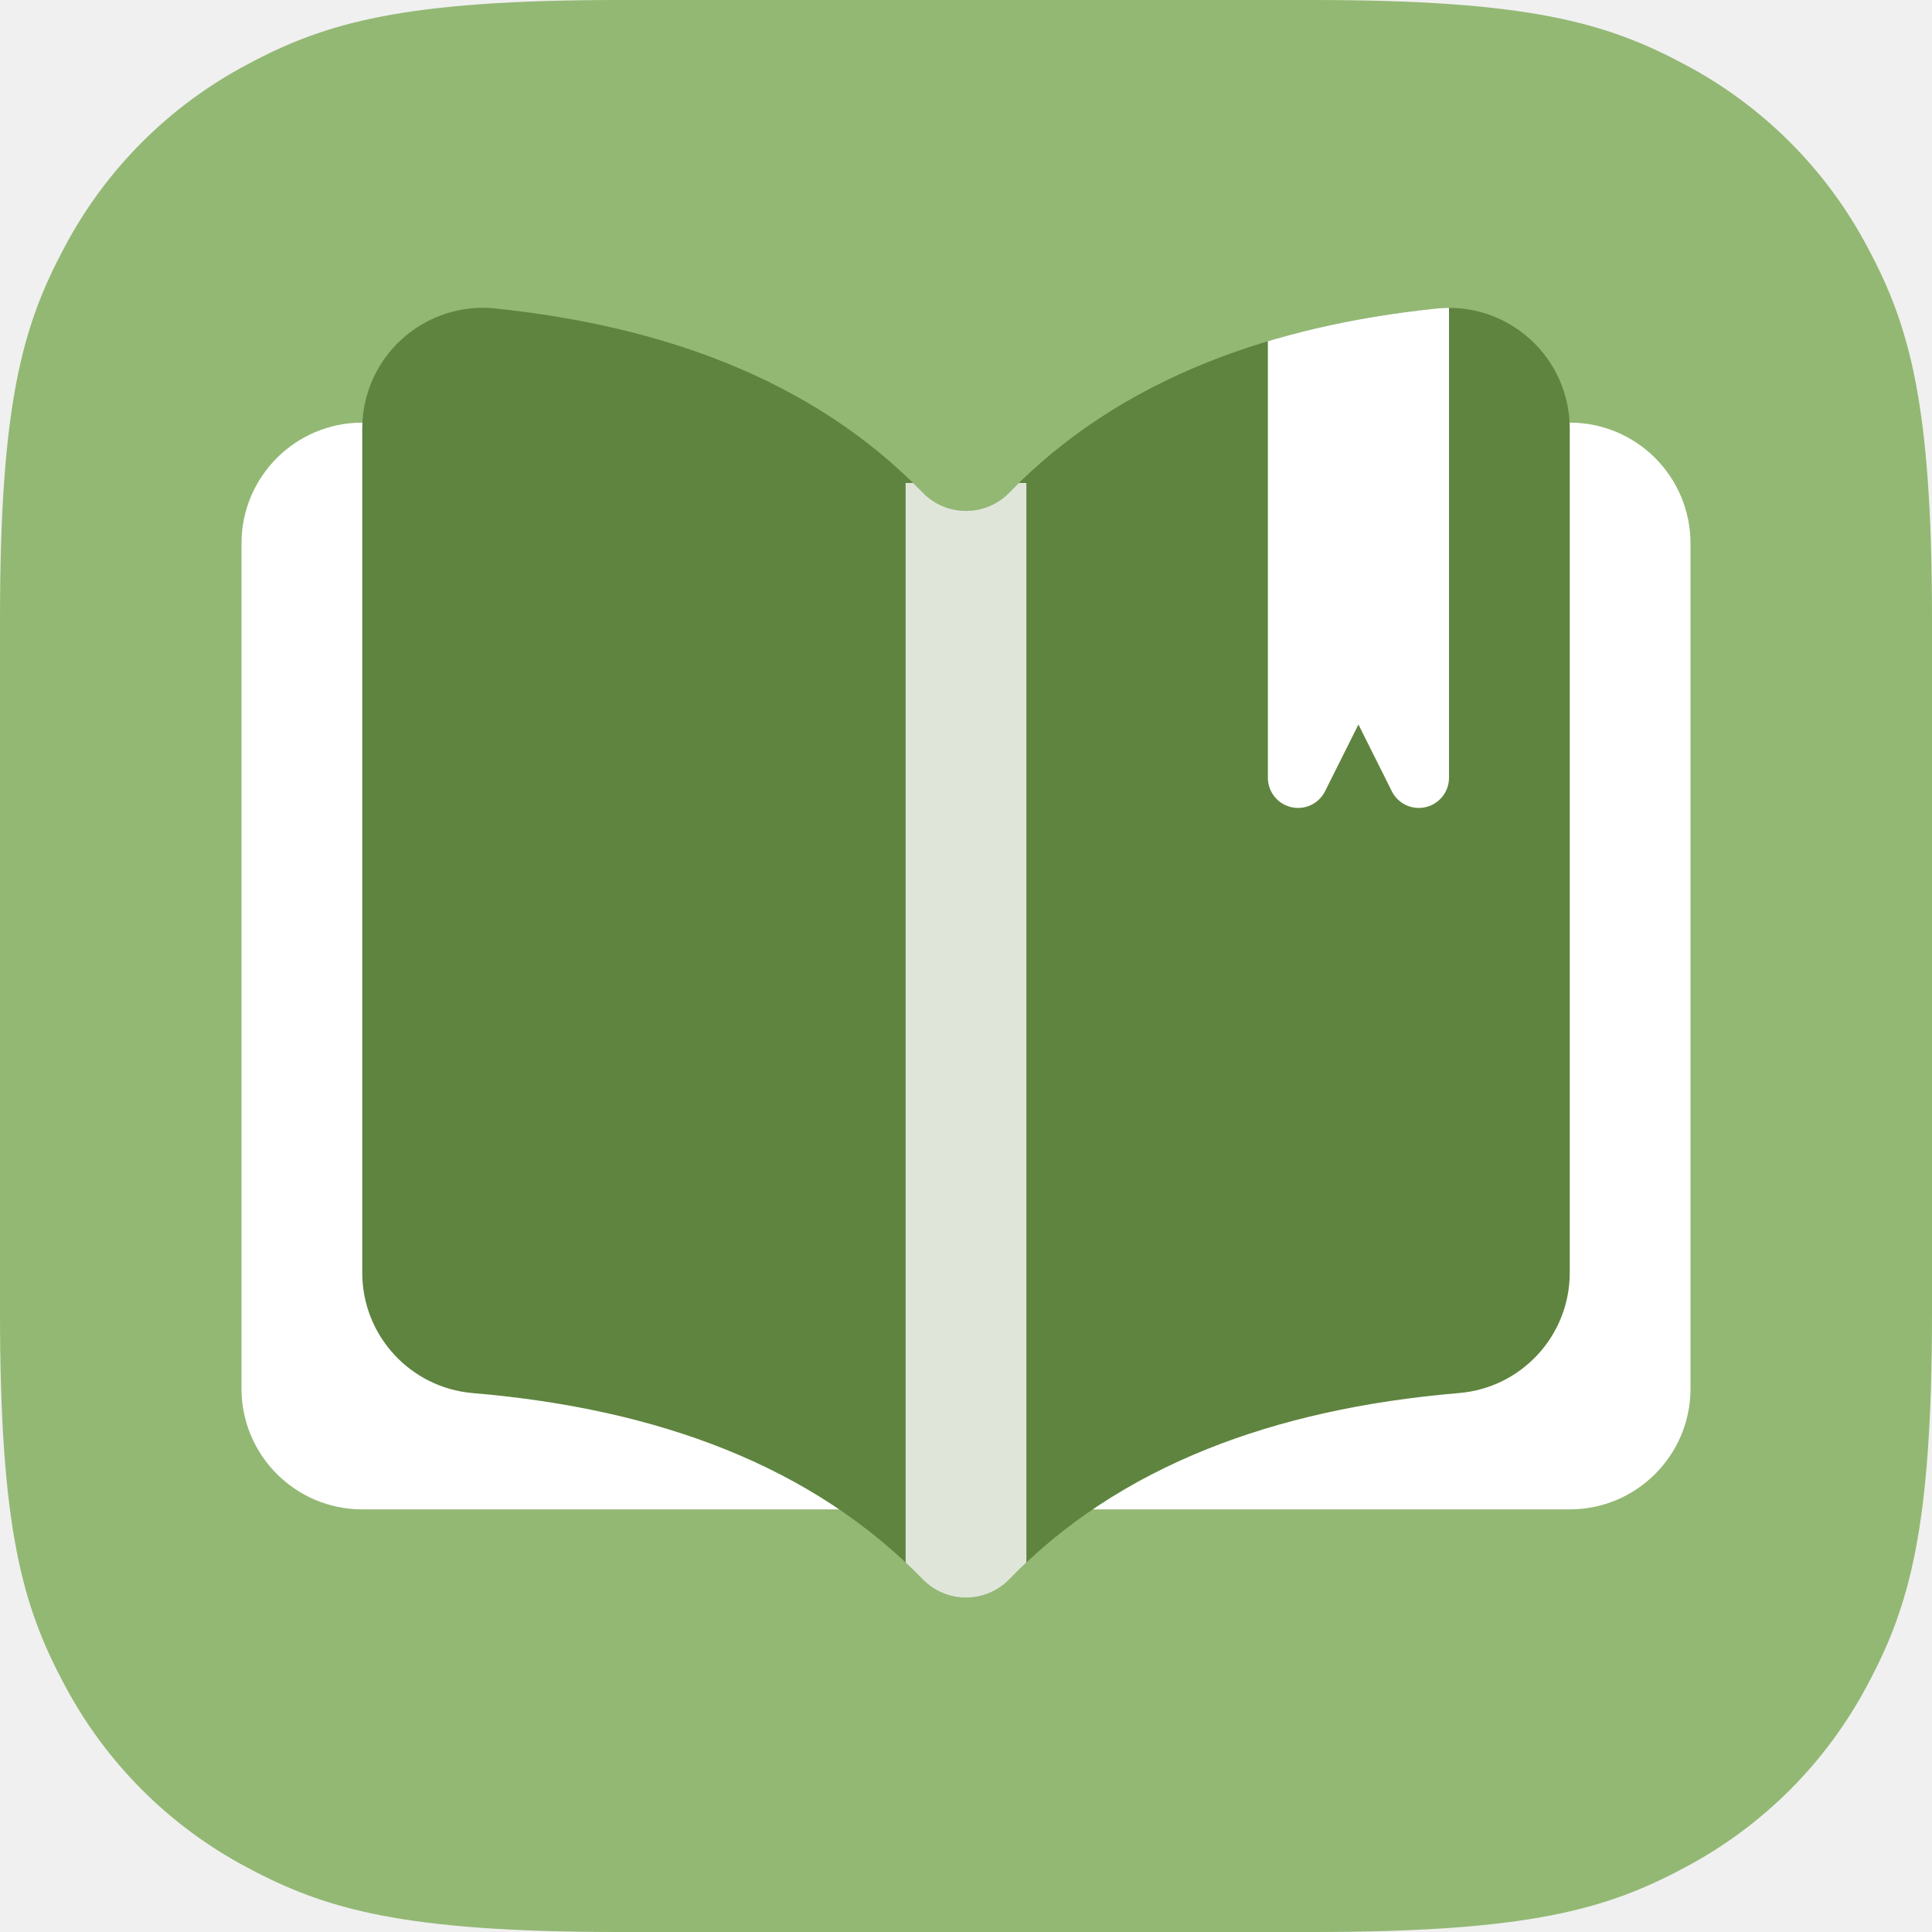
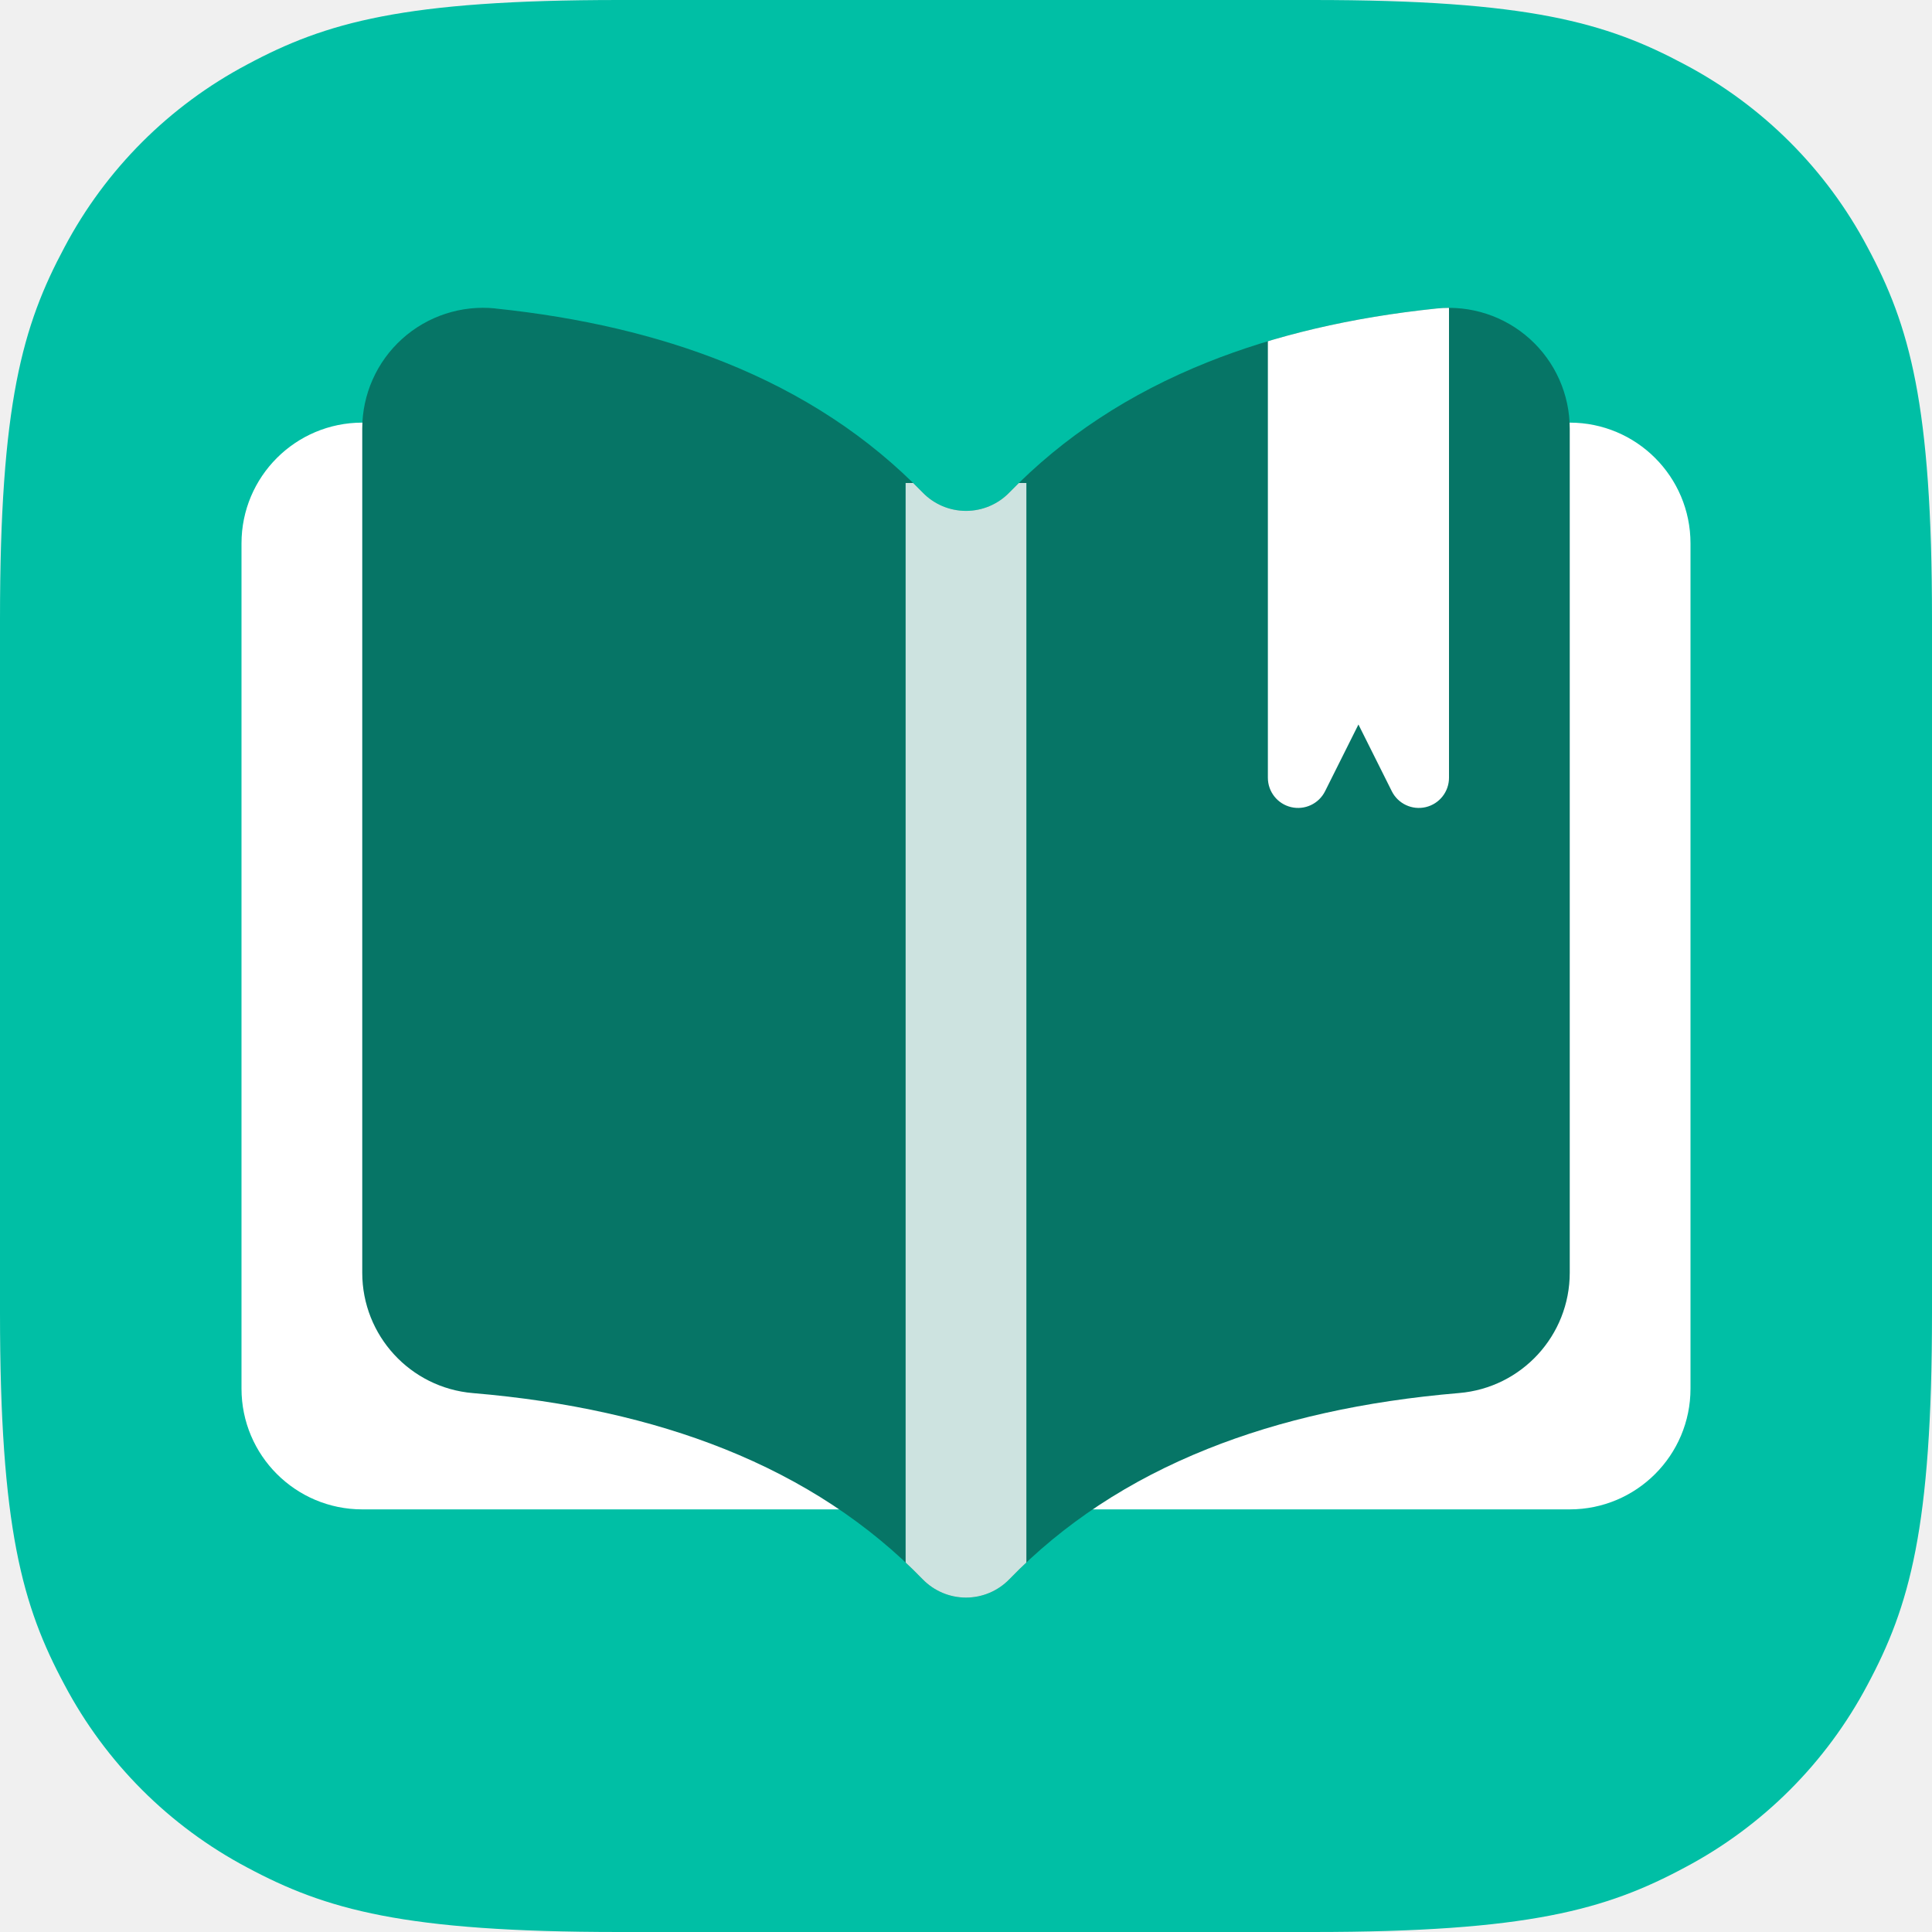
<svg xmlns="http://www.w3.org/2000/svg" xmlns:xlink="http://www.w3.org/1999/xlink" width="32" height="32" viewBox="0 0 32 32">
  <defs>
    <path d="M4.208.11C5.62.257 6.885.554 8 1c1.295.518 2.39 1.238 3.282 2.158a1 1 0 0 0 1.436 0C13.611 2.238 14.705 1.518 16 1c1.115-.446 2.379-.743 3.792-.89A2 2 0 0 1 22 2.099V16.08a2 2 0 0 1-1.832 1.993c-1.566.132-2.955.44-4.168.926-1.295.518-2.39 1.238-3.282 2.158a1 1 0 0 1-1.436 0C10.389 20.238 9.295 19.518 8 19c-1.213-.485-2.602-.794-4.168-.926A2 2 0 0 1 2 16.081V2.1A2 2 0 0 1 4.208.109z" id="a" />
  </defs>
  <g fill="none" fill-rule="evenodd">
-     <path d="M10.256 0h11.488c3.567 0 4.86.371 6.163 1.069a7.27 7.27 0 0 1 3.024 3.024C31.63 5.396 32 6.689 32 10.256v11.488c0 3.567-.371 4.86-1.069 6.163a7.27 7.27 0 0 1-3.024 3.024C26.604 31.63 25.311 32 21.744 32H10.256c-3.567 0-4.86-.371-6.163-1.069a7.27 7.27 0 0 1-3.024-3.024C.37 26.604 0 25.311 0 21.744V10.256c0-3.567.371-4.86 1.069-6.163a7.27 7.27 0 0 1 3.024-3.024C5.396.37 6.689 0 10.256 0z" fill="#93B874" fill-rule="nonzero" />
+     <path d="M10.256 0h11.488c3.567 0 4.86.371 6.163 1.069a7.27 7.27 0 0 1 3.024 3.024C31.63 5.396 32 6.689 32 10.256v11.488c0 3.567-.371 4.86-1.069 6.163a7.27 7.27 0 0 1-3.024 3.024C26.604 31.63 25.311 32 21.744 32H10.256c-3.567 0-4.86-.371-6.163-1.069a7.27 7.27 0 0 1-3.024-3.024C.37 26.604 0 25.311 0 21.744V10.256c0-3.567.371-4.86 1.069-6.163a7.27 7.27 0 0 1 3.024-3.024C5.396.37 6.689 0 10.256 0z" fill="#00BFA5" fill-rule="nonzero" />
    <g transform="translate(4 5)">
      <path d="M2 2h2l1 4h14l1-4h2a2 2 0 0 1 2 2v14a2 2 0 0 1-2 2H2a2 2 0 0 1-2-2V4a2 2 0 0 1 2-2z" fill="#FFF" fill-rule="nonzero" />
      <mask id="b" fill="#fff">
        <use xlink:href="#a" />
      </mask>
-       <use fill="#5F843F" fill-rule="nonzero" xlink:href="#a" />
+       <use fill="#067566" fill-rule="nonzero" xlink:href="#a" />
      <path d="M17 0v7.882a.5.5 0 0 0 .947.224L18.5 7l.553 1.106A.5.5 0 0 0 20 7.882V0h-3z" fill="#FFF" fill-rule="nonzero" mask="url(#b)" />
      <path fill-opacity=".8" fill="#FFF" fill-rule="nonzero" mask="url(#b)" d="M11 3h2v18l-1 1-1-1z" />
    </g>
  </g>
</svg>
